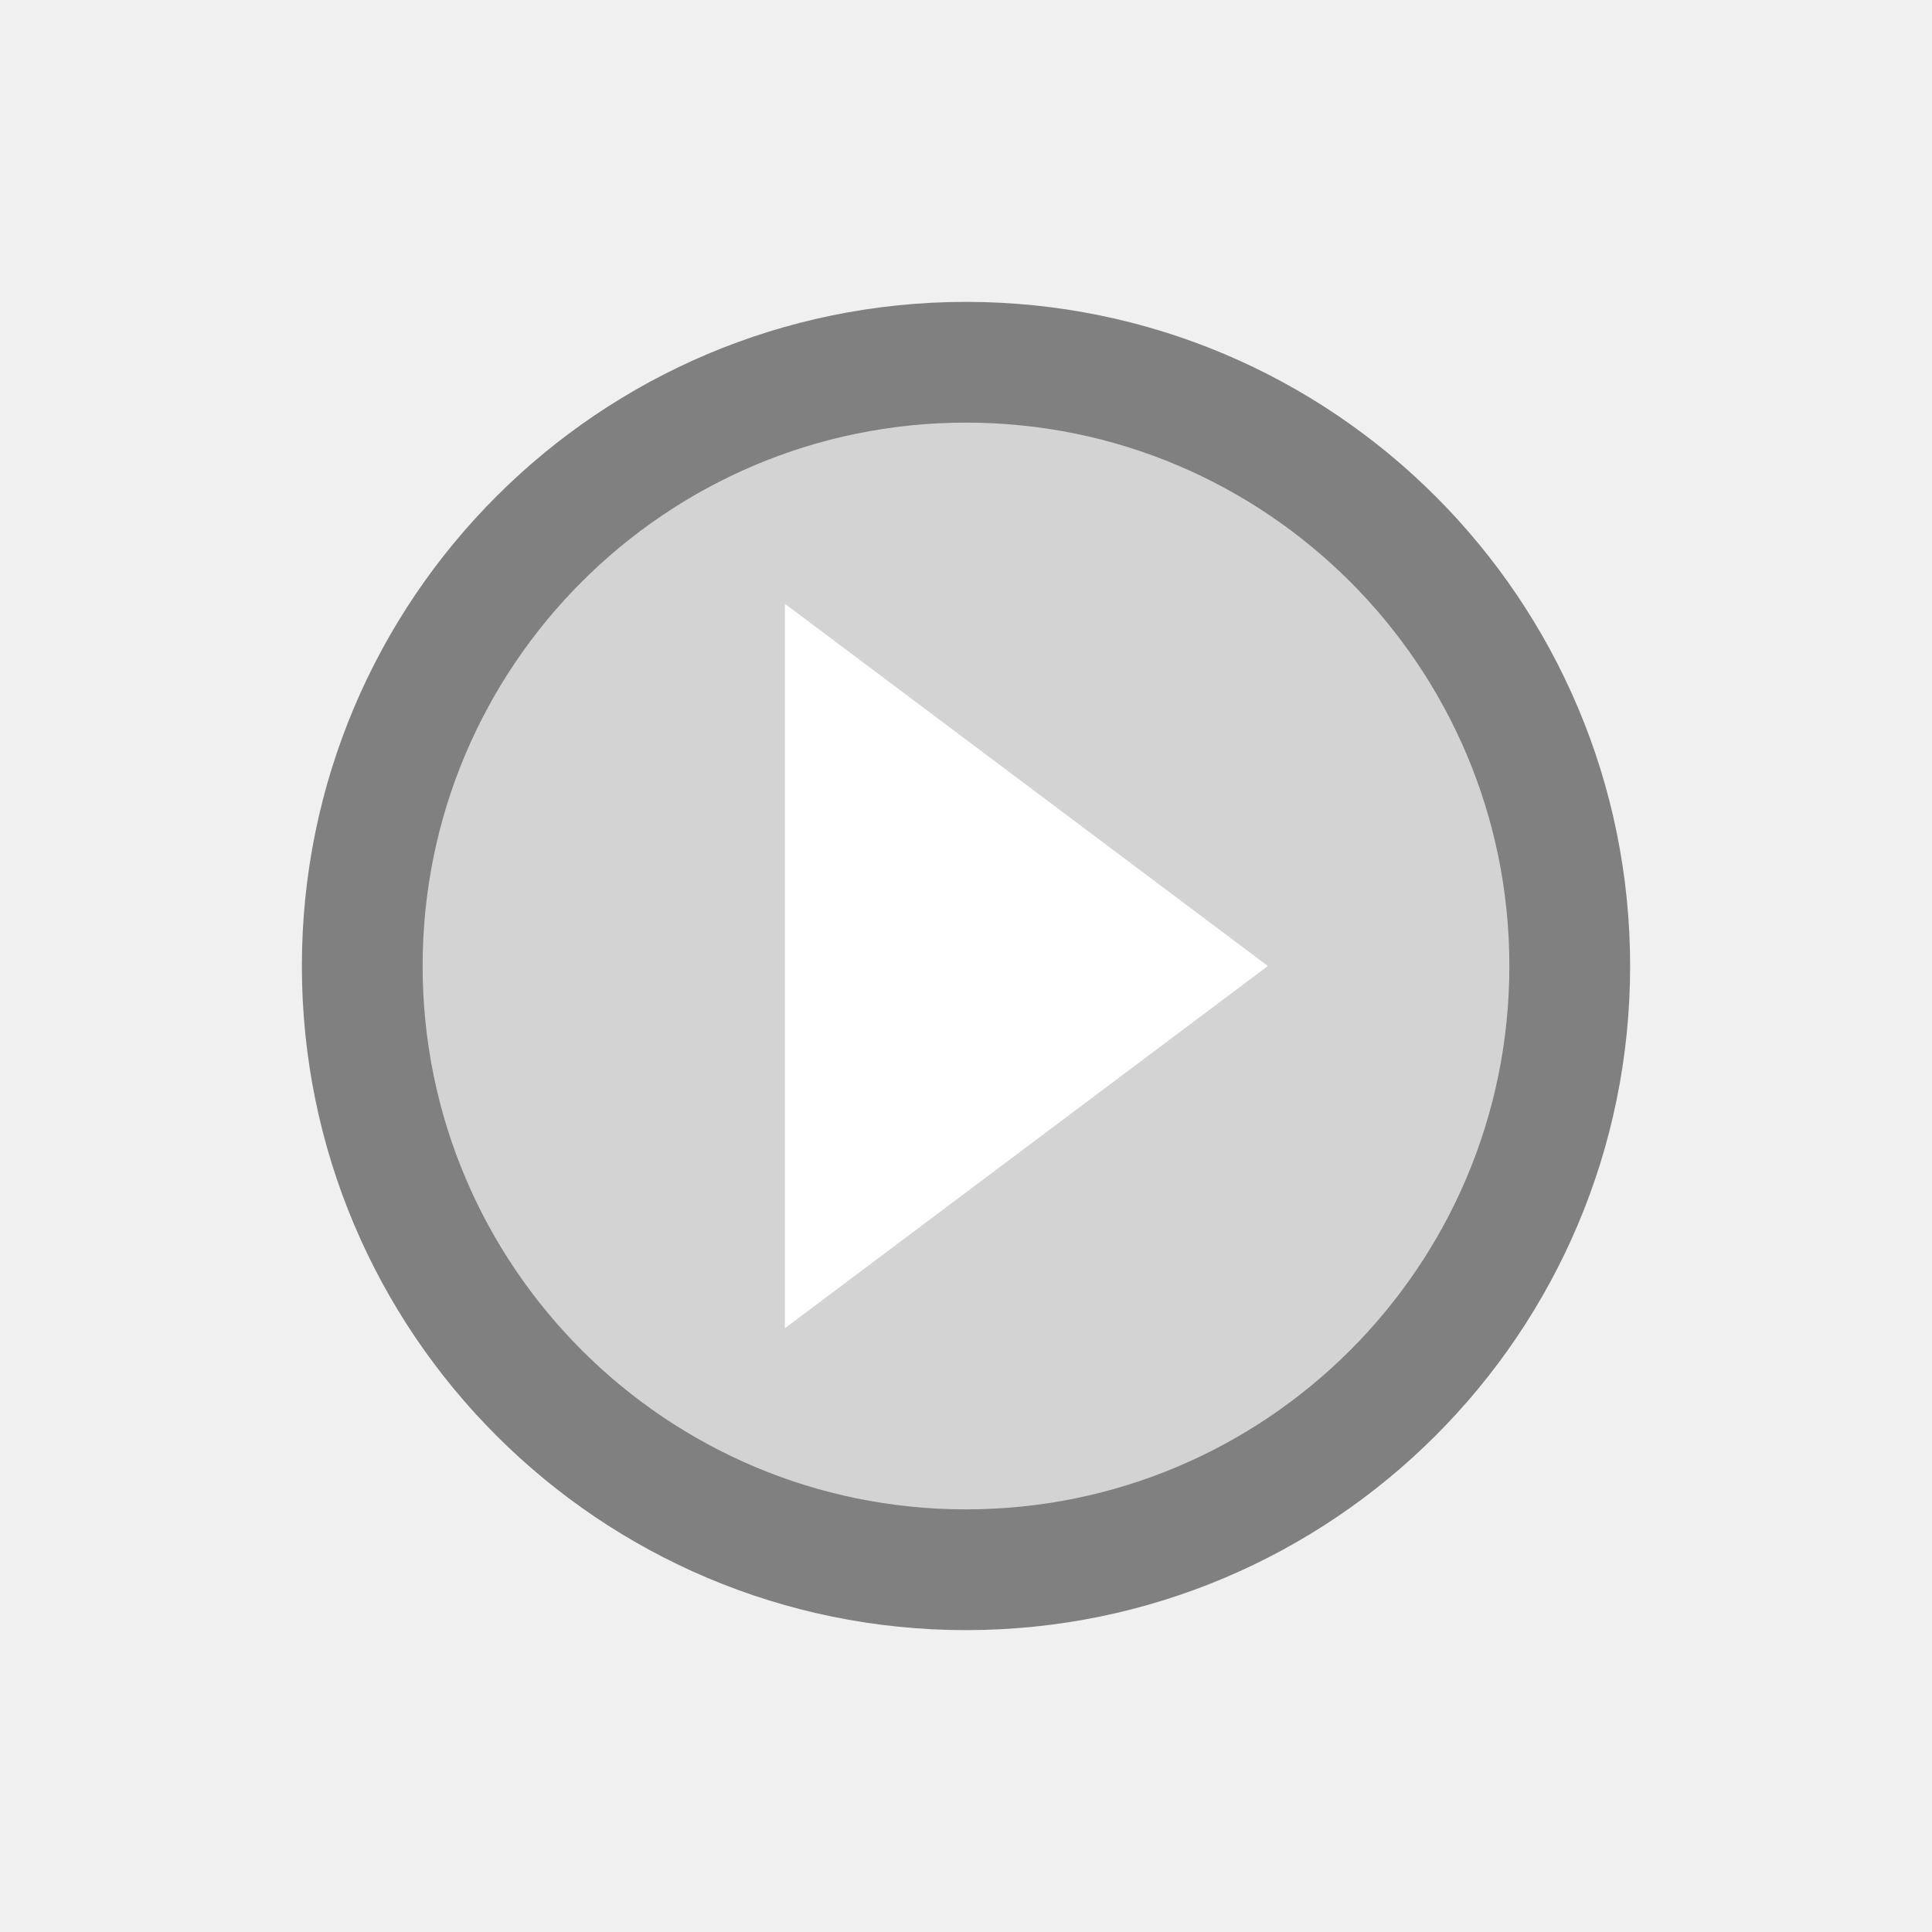
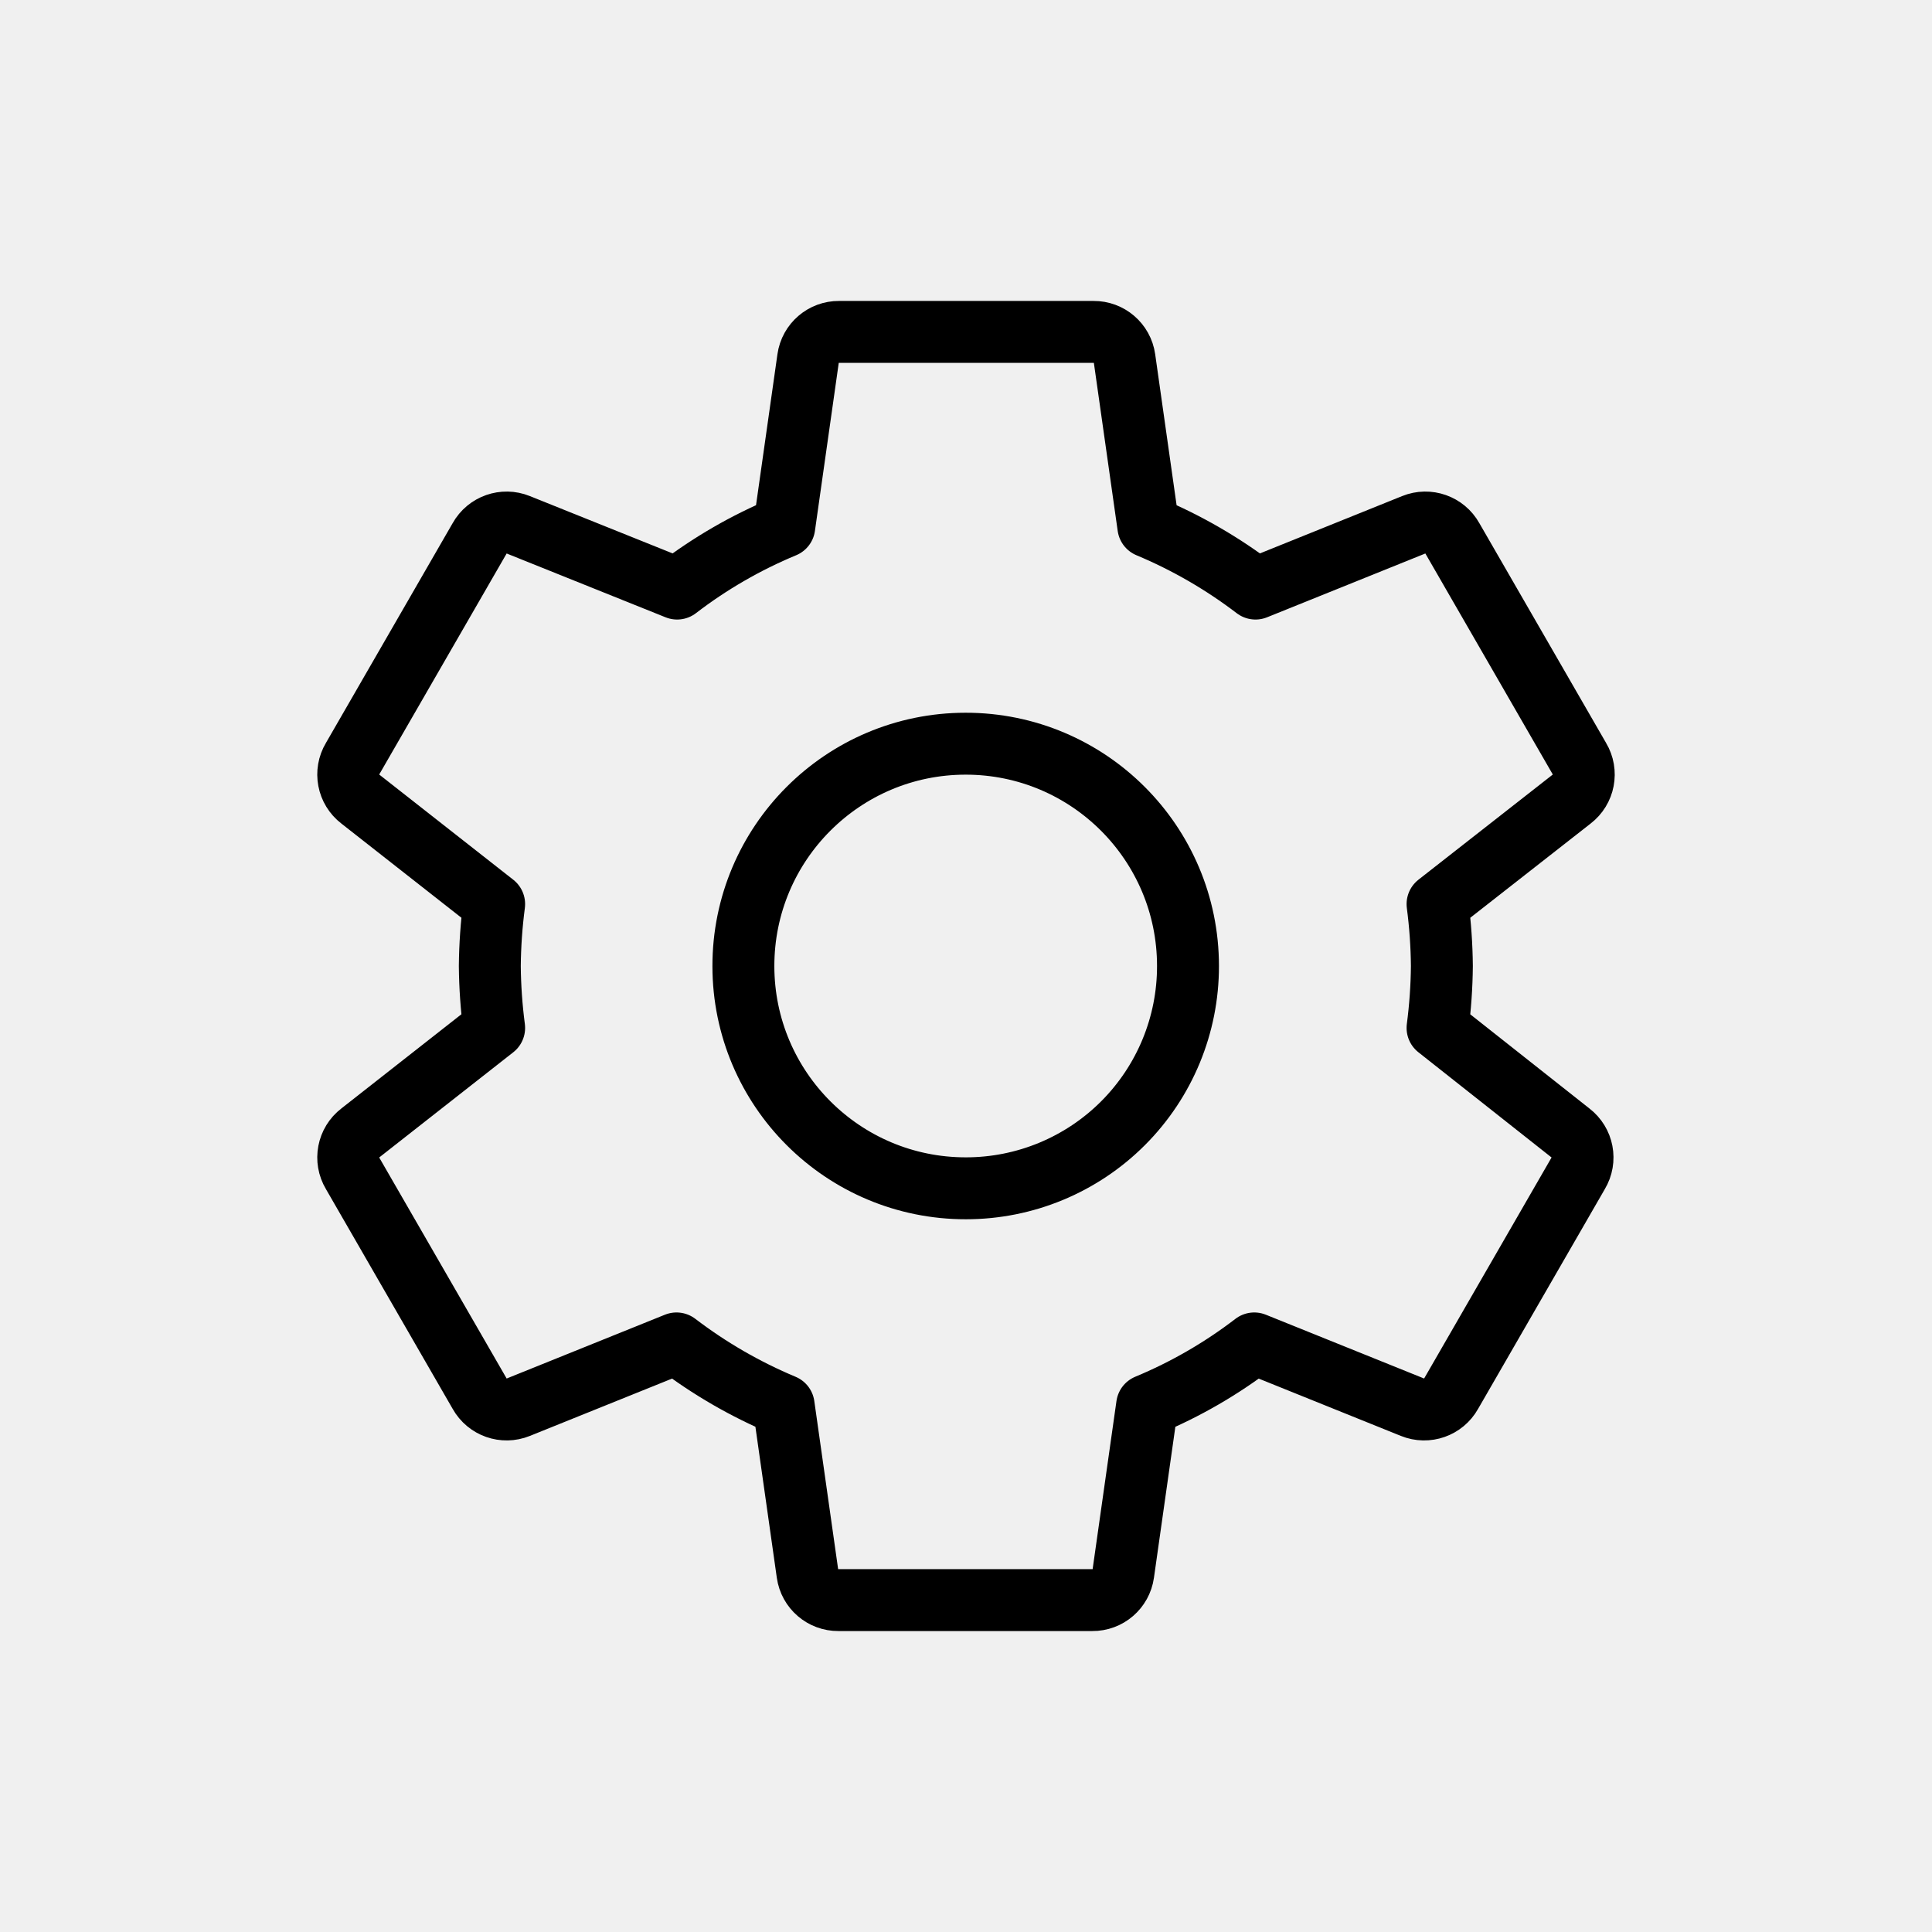
- <svg xmlns="http://www.w3.org/2000/svg" viewBox="0 0 32 32">
-   <circle cx="16" cy="16" r="10" stroke="gray" stroke-width="2" fill="lightgray" />
-   <polygon points="13,10 21,16 13,22" fill="white" />
+ <svg xmlns="http://www.w3.org/2000/svg" viewBox="-7.2 -7.2 62.40 62.40" id="Layer_2" data-name="Layer 2" fill="#000000">
+   <g id="SVGRepo_iconCarrier">
+     <defs>
+       <style>.cls-1{fill:none;stroke:#000000;stroke-linecap:round;stroke-linejoin:round;}</style>
+     </defs>
+     <path stroke-width="2" class="cls-1" d="M39.23,26a16.52,16.52,0,0,0,.14-2,16.52,16.52,0,0,0-.14-2l4.33-3.39a1,1,0,0,0,.25-1.31l-4.1-7.11a1,1,0,0,0-1.25-.44l-5.11,2.06a15.68,15.68,0,0,0-3.46-2l-.77-5.43a1,1,0,0,0-1-.86H19.9a1,1,0,0,0-1,.86l-.77,5.43a15.36,15.36,0,0,0-3.46,2L9.54,9.75a1,1,0,0,0-1.25.44L4.19,17.3a1,1,0,0,0,.25,1.31L8.76,22a16.66,16.66,0,0,0-.14,2,16.52,16.52,0,0,0,.14,2L4.44,29.39a1,1,0,0,0-.25,1.31l4.1,7.11a1,1,0,0,0,1.25.44l5.11-2.06a15.68,15.68,0,0,0,3.46,2l.77,5.43a1,1,0,0,0,1,.86h8.2a1,1,0,0,0,1-.86l.77-5.43a15.36,15.36,0,0,0,3.46-2l5.11,2.06a1,1,0,0,0,1.25-.44l4.1-7.11a1,1,0,0,0-.25-1.31ZM24,31.18A7.18,7.18,0,1,1,31.17,24,7.17,7.17,0,0,1,24,31.18Z" />
+   </g>
</svg>
